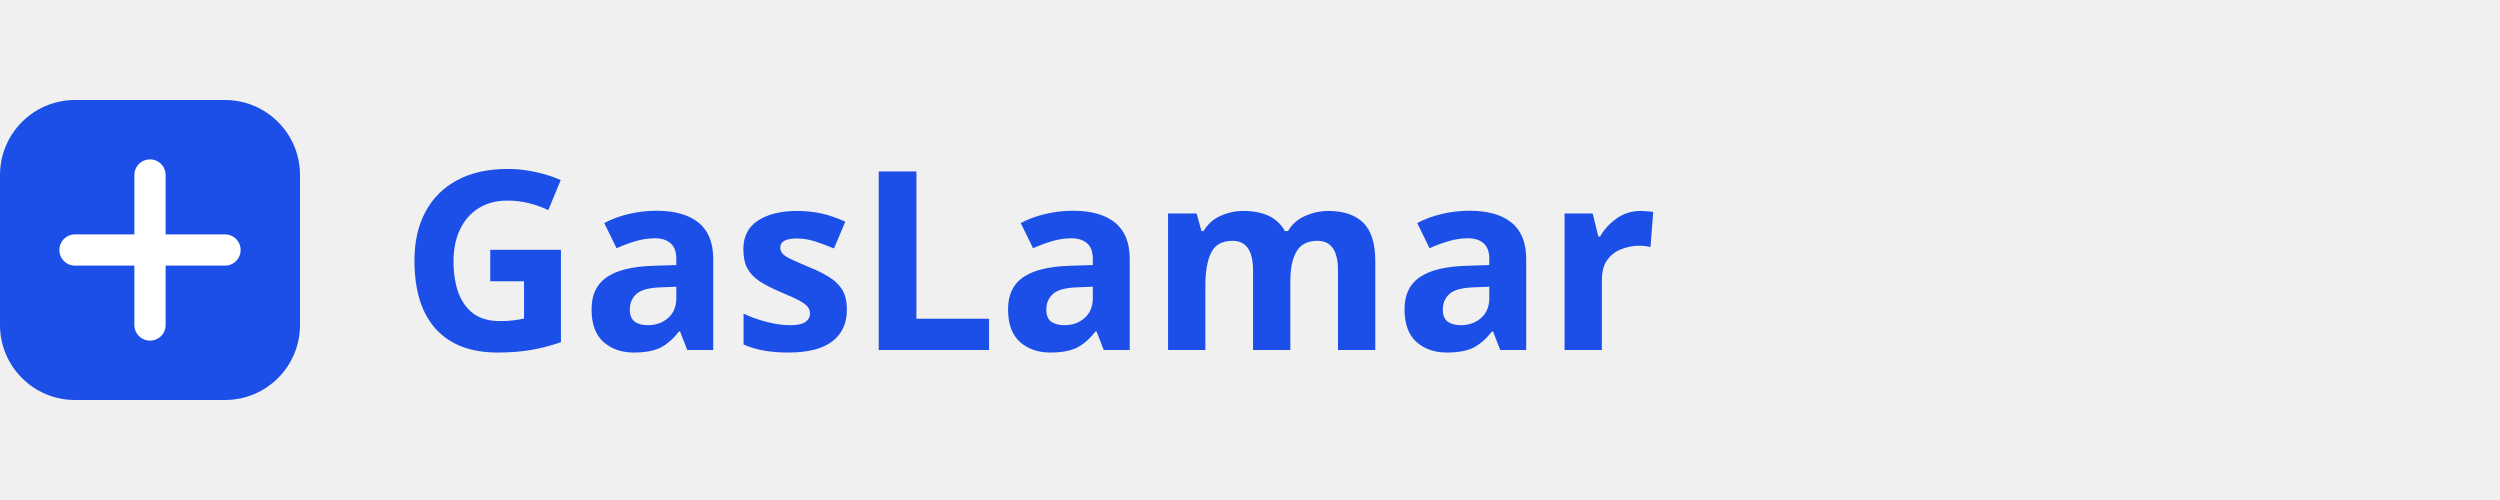
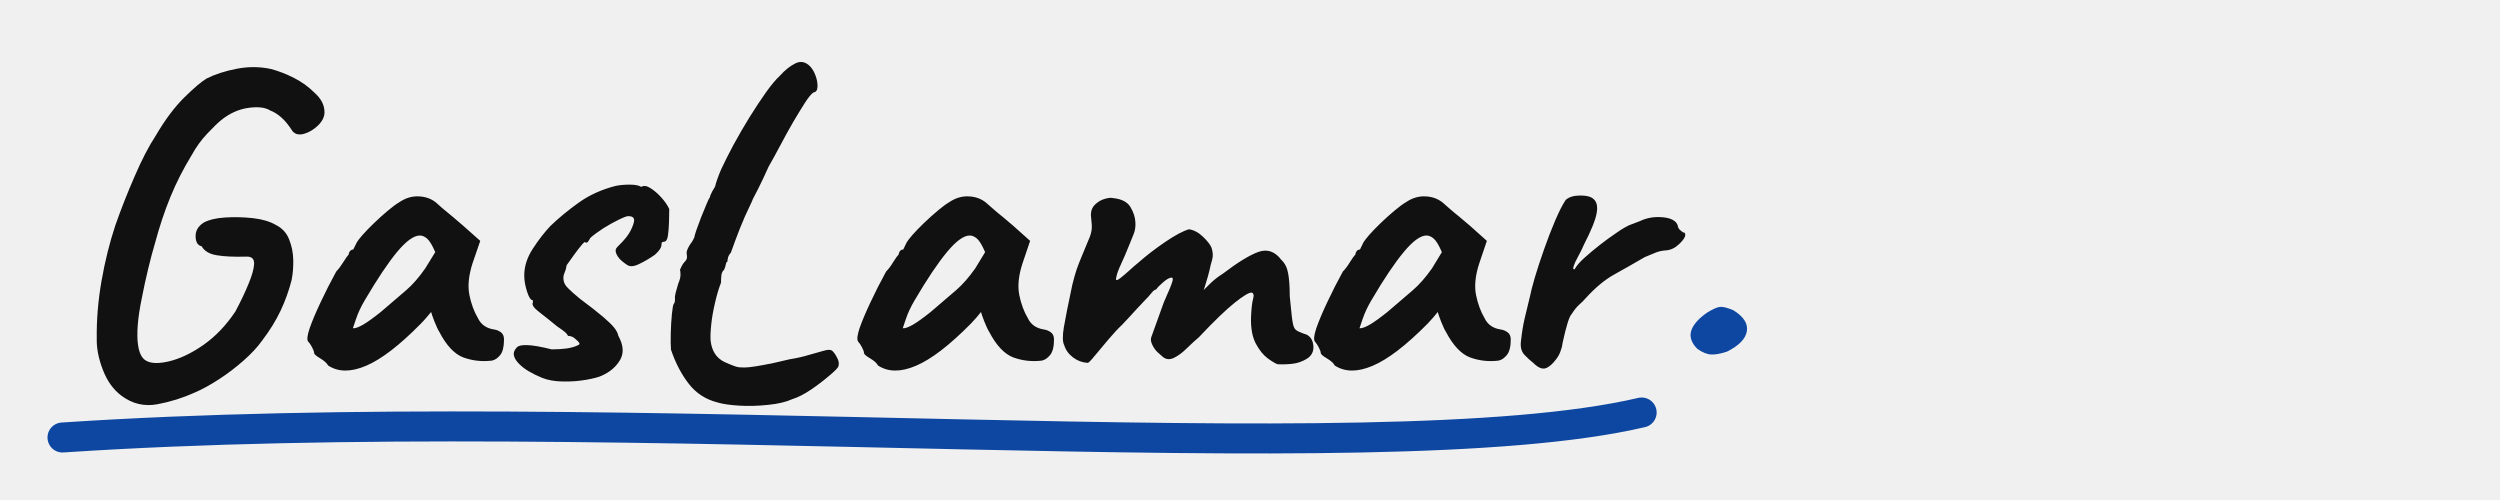
- <svg xmlns="http://www.w3.org/2000/svg" viewBox="0 0 200 40" fill="none">
-   <rect x="0" y="8" width="24" height="24" rx="6" fill="#1B4FE8" />
-   <path d="M6 20h12M12 14v12" stroke="white" stroke-width="2.5" stroke-linecap="round" />
-   <text x="32" y="28" font-family="Plus Jakarta Sans, sans-serif" font-weight="700" font-size="20" fill="#1B4FE8">GasLamar</text>
+ <svg xmlns="http://www.w3.org/2000/svg" viewBox="0 0 200 40" width="200" height="40">
+   <path d="M9.72 31.66L9.72 31.66Q8.75 30.94 8.23 29.59Q7.71 28.24 7.74 27.08L7.74 27.08Q7.71 24.85 8.12 22.48Q8.54 20.10 9.22 18.05L9.22 18.05Q9.90 16.10 10.77 14.11Q11.63 12.11 12.46 10.85L12.46 10.85Q13.58 8.94 14.75 7.79Q15.92 6.64 16.53 6.28L16.53 6.28Q17.54 5.77 18.94 5.50Q20.34 5.23 21.68 5.52L21.68 5.52Q22.61 5.77 23.53 6.24Q24.45 6.71 25.13 7.39L25.13 7.39Q25.96 8.11 25.96 8.98L25.96 8.98Q25.96 9.52 25.46 10.02Q24.95 10.52 24.34 10.70Q23.73 10.88 23.40 10.49L23.40 10.49Q22.94 9.77 22.50 9.39Q22.07 9.01 21.60 8.83L21.60 8.83Q21.03 8.47 19.86 8.63Q18.69 8.80 17.68 9.62L17.68 9.62Q17.28 9.95 16.58 10.69Q15.88 11.42 15.34 12.40L15.34 12.40Q14.33 14.05 13.63 15.76Q12.93 17.47 12.39 19.49L12.39 19.49Q12.14 20.32 11.85 21.52Q11.56 22.73 11.33 23.92Q11.09 25.10 11.02 26.00L11.02 26.00Q10.88 27.88 11.38 28.58Q11.88 29.28 13.47 28.92L13.47 28.92Q14.84 28.60 16.28 27.59Q17.72 26.58 18.83 24.92L18.83 24.92Q19.48 23.70 19.89 22.69Q20.31 21.68 20.33 21.09Q20.34 20.50 19.70 20.53L19.70 20.53Q18.22 20.57 17.34 20.42Q16.46 20.28 16.13 19.70L16.13 19.70Q15.66 19.60 15.65 18.91Q15.63 18.23 16.31 17.80L16.31 17.80Q16.92 17.47 18.00 17.40Q19.08 17.33 20.22 17.45Q21.35 17.58 22.04 17.98L22.04 17.98Q22.83 18.37 23.13 19.15Q23.44 19.92 23.46 20.78Q23.48 21.65 23.33 22.40L23.33 22.40Q23.01 23.66 22.45 24.85Q21.89 26.04 20.96 27.26L20.96 27.26Q20.42 28.02 19.48 28.85Q18.54 29.68 17.52 30.34Q16.49 31.01 15.59 31.40L15.59 31.40Q14.15 32.05 12.59 32.34Q11.02 32.63 9.72 31.66ZM26.25 29.24L26.25 29.24Q26.10 28.96 25.62 28.67Q25.13 28.38 25.13 28.24L25.13 28.24Q25.13 28.09 24.97 27.79Q24.81 27.48 24.66 27.34L24.66 27.34Q24.48 27.12 24.77 26.27Q25.06 25.43 25.64 24.20Q26.21 22.98 26.90 21.72L26.90 21.72Q27.18 21.43 27.47 20.96Q27.76 20.50 27.90 20.35L27.90 20.35Q27.90 20.21 28.01 20.08Q28.12 19.96 28.26 19.96L28.26 19.96L28.55 19.38Q28.62 19.24 29.00 18.80Q29.38 18.37 29.92 17.85Q30.46 17.33 31.02 16.86Q31.58 16.39 31.94 16.18L31.94 16.18Q32.69 15.67 33.50 15.71Q34.31 15.74 34.89 16.21L34.89 16.21Q35.00 16.32 35.37 16.64Q35.75 16.97 36.24 17.36Q36.72 17.76 37.08 18.08L37.08 18.08L38.42 19.27L37.80 21.07Q37.34 22.51 37.55 23.59Q37.77 24.67 38.24 25.46L38.24 25.46Q38.60 26.22 39.53 26.36L39.53 26.36Q39.82 26.40 40.07 26.58Q40.32 26.76 40.32 27.16L40.32 27.16Q40.32 28.02 40.02 28.40Q39.71 28.78 39.35 28.85L39.35 28.85Q38.16 28.99 37.08 28.60Q36.00 28.20 35.14 26.54L35.14 26.54Q35.00 26.33 34.76 25.73Q34.53 25.14 34.49 24.96L34.49 24.96Q34.35 25.14 34.11 25.41Q33.88 25.68 33.66 25.90L33.66 25.90Q31.11 28.49 29.29 29.26Q27.47 30.04 26.25 29.24ZM28.23 26.26L28.23 26.26Q28.48 26.29 29.02 25.99Q29.56 25.68 30.46 24.96L30.46 24.96Q31.68 23.92 32.48 23.23Q33.27 22.55 34.02 21.47L34.02 21.47L34.82 20.17Q34.46 19.34 34.17 19.09Q33.88 18.84 33.59 18.84L33.59 18.84Q32.87 18.84 31.77 20.15Q30.68 21.47 29.20 23.99L29.20 23.99Q28.73 24.78 28.48 25.52Q28.23 26.26 28.23 26.26ZM43.35 30.22L43.35 30.22Q42.12 29.71 41.57 29.15Q41.01 28.60 41.12 28.16L41.12 28.16Q41.19 27.95 41.37 27.77Q41.55 27.59 42.18 27.61Q42.81 27.62 44.14 27.95L44.14 27.95Q44.75 27.95 45.31 27.88Q45.87 27.80 46.23 27.62L46.23 27.62Q46.41 27.55 46.34 27.43Q46.26 27.30 46.08 27.16L46.08 27.16Q45.80 26.87 45.44 26.87L45.44 26.87Q45.36 26.69 45.13 26.51Q44.90 26.33 44.57 26.11L44.57 26.11Q43.78 25.46 43.13 24.96Q42.48 24.46 42.63 24.20L42.63 24.20L42.63 24.02Q42.38 24.02 42.16 23.32Q41.94 22.62 41.94 22.04L41.94 22.04Q41.94 20.96 42.61 19.92Q43.28 18.88 44.03 18.08L44.03 18.08Q45.04 17.11 46.30 16.21Q47.56 15.31 49.22 14.88L49.22 14.88Q49.72 14.77 50.37 14.77Q51.02 14.77 51.30 14.95L51.30 14.95Q51.59 14.77 52.02 15.04Q52.46 15.31 52.89 15.78Q53.32 16.25 53.54 16.72L53.54 16.72Q53.54 17.15 53.52 17.78Q53.50 18.41 53.43 18.88Q53.36 19.34 53.10 19.34L53.10 19.34Q53.10 19.34 53.01 19.36Q52.92 19.38 52.92 19.56L52.92 19.56Q52.92 19.92 52.38 20.39L52.38 20.39Q51.70 20.86 51.09 21.14Q50.48 21.43 50.15 21.18L50.15 21.18Q49.94 21.04 49.76 20.89Q49.58 20.75 49.43 20.53L49.43 20.53Q49.43 20.53 49.34 20.37Q49.25 20.21 49.25 20.06L49.25 20.06Q49.25 19.92 49.36 19.79Q49.47 19.67 49.47 19.67L49.47 19.67Q50.19 18.98 50.46 18.43Q50.73 17.87 50.73 17.62L50.73 17.62Q50.73 17.29 50.26 17.29L50.26 17.29Q50.08 17.29 49.49 17.58Q48.89 17.87 48.24 18.28Q47.60 18.70 47.24 19.02L47.24 19.02Q47.09 19.27 47.04 19.34Q46.98 19.42 46.84 19.42L46.84 19.42Q46.84 19.24 46.55 19.58Q46.26 19.92 45.90 20.42Q45.54 20.93 45.33 21.22L45.33 21.22Q45.29 21.54 45.17 21.81Q45.04 22.08 45.08 22.37L45.08 22.37Q45.11 22.73 45.44 23.05Q45.76 23.38 46.37 23.88L46.37 23.88Q47.63 24.82 48.26 25.36Q48.89 25.90 49.14 26.22Q49.40 26.54 49.47 26.87L49.47 26.87Q50.08 27.98 49.61 28.79Q49.14 29.60 48.17 30.04L48.17 30.04Q47.81 30.22 46.91 30.38Q46.01 30.54 45.02 30.52Q44.03 30.50 43.35 30.22ZM57.42 32.20L57.42 32.20Q55.98 31.84 55.10 30.70Q54.22 29.57 53.68 27.98L53.68 27.98Q53.64 27.52 53.66 26.69Q53.68 25.86 53.75 25.14Q53.82 24.42 53.90 24.31L53.90 24.31Q54.00 24.24 54.00 23.88L54.00 23.88Q53.97 23.74 54.06 23.39Q54.15 23.05 54.26 22.69L54.26 22.69Q54.44 22.26 54.44 21.99Q54.44 21.72 54.40 21.58L54.40 21.58Q54.40 21.58 54.51 21.34Q54.62 21.11 54.76 20.96L54.76 20.96Q54.98 20.75 54.96 20.53Q54.94 20.32 54.94 20.32L54.94 20.32Q54.90 20.17 55.01 19.92Q55.12 19.67 55.23 19.52L55.23 19.52Q55.30 19.45 55.43 19.22Q55.55 18.98 55.55 18.98L55.55 18.98Q55.55 18.88 55.71 18.41Q55.88 17.94 56.09 17.38Q56.31 16.82 56.51 16.36Q56.70 15.89 56.81 15.74L56.81 15.74L56.81 15.67Q56.96 15.31 57.21 14.92L57.21 14.92Q57.24 14.74 57.39 14.32Q57.53 13.91 57.71 13.51L57.71 13.51Q58.11 12.65 58.70 11.55Q59.30 10.45 59.98 9.35Q60.66 8.26 61.29 7.37Q61.92 6.49 62.39 6.06L62.39 6.06Q63.00 5.38 63.63 5.07Q64.26 4.76 64.80 5.30L64.80 5.30Q65.06 5.56 65.24 6.04Q65.42 6.53 65.40 6.94Q65.38 7.36 65.09 7.39L65.09 7.39Q64.84 7.54 64.41 8.20Q63.98 8.87 63.45 9.77Q62.93 10.67 62.43 11.62Q61.92 12.58 61.49 13.33L61.49 13.33Q61.02 14.38 60.63 15.15Q60.23 15.92 60.23 15.92L60.23 15.92Q60.20 16.03 60.16 16.10Q60.12 16.18 60.09 16.25L60.09 16.25Q59.55 17.36 59.19 18.28Q58.83 19.20 58.47 20.21L58.47 20.21Q58.25 20.46 58.22 20.71Q58.18 20.96 58.18 20.96L58.18 20.96Q58.11 20.93 58.07 21.13Q58.04 21.32 57.93 21.58L57.93 21.58Q57.75 21.72 57.71 22.03Q57.68 22.33 57.68 22.62L57.68 22.62Q57.42 23.27 57.21 24.19Q56.99 25.10 56.90 25.95Q56.81 26.80 56.85 27.26L56.85 27.26Q56.99 28.49 57.96 28.96L57.96 28.96Q58.36 29.14 58.68 29.26Q59.01 29.39 59.26 29.39L59.26 29.39Q59.55 29.42 60.00 29.37Q60.45 29.32 61.24 29.17L61.24 29.17L61.20 29.17Q61.67 29.10 62.19 28.97Q62.72 28.85 63.18 28.74L63.18 28.74Q63.62 28.67 64.01 28.58Q64.41 28.49 64.62 28.42L64.62 28.42Q65.42 28.20 65.90 28.06Q66.39 27.91 66.57 28.06L66.57 28.06Q66.75 28.20 66.96 28.60Q67.18 28.99 67.07 29.32L67.07 29.32Q67 29.50 66.35 30.05Q65.70 30.61 64.88 31.17Q64.05 31.73 63.36 31.94L63.36 31.94Q62.64 32.27 61.44 32.39Q60.23 32.52 59.12 32.45Q58.00 32.38 57.42 32.20ZM70.24 29.24L70.24 29.24Q70.10 28.96 69.61 28.67Q69.12 28.38 69.12 28.24L69.12 28.24Q69.12 28.09 68.96 27.79Q68.80 27.48 68.66 27.34L68.66 27.34Q68.48 27.12 68.76 26.27Q69.05 25.43 69.63 24.20Q70.20 22.98 70.89 21.72L70.89 21.72Q71.18 21.43 71.46 20.96Q71.75 20.50 71.90 20.35L71.90 20.35Q71.90 20.21 72.00 20.08Q72.11 19.96 72.26 19.96L72.26 19.96L72.54 19.38Q72.62 19.24 72.99 18.80Q73.37 18.37 73.91 17.85Q74.45 17.33 75.01 16.86Q75.57 16.39 75.93 16.18L75.93 16.18Q76.68 15.67 77.49 15.71Q78.30 15.74 78.88 16.21L78.88 16.21Q78.99 16.32 79.37 16.64Q79.74 16.97 80.23 17.36Q80.72 17.76 81.08 18.08L81.08 18.08L82.41 19.27L81.80 21.07Q81.33 22.51 81.54 23.59Q81.76 24.67 82.23 25.46L82.23 25.46Q82.59 26.22 83.52 26.36L83.52 26.36Q83.81 26.40 84.06 26.58Q84.32 26.76 84.32 27.16L84.32 27.16Q84.32 28.02 84.01 28.40Q83.70 28.78 83.34 28.85L83.34 28.85Q82.16 28.99 81.08 28.60Q80.00 28.20 79.13 26.54L79.13 26.54Q78.99 26.33 78.75 25.73Q78.52 25.14 78.48 24.96L78.48 24.96Q78.34 25.14 78.11 25.41Q77.87 25.68 77.66 25.90L77.66 25.90Q75.10 28.49 73.28 29.26Q71.46 30.04 70.24 29.24ZM72.22 26.26L72.22 26.26Q72.47 26.29 73.01 25.99Q73.55 25.68 74.45 24.96L74.45 24.96Q75.68 23.92 76.47 23.23Q77.26 22.55 78.02 21.47L78.02 21.47L78.81 20.17Q78.45 19.34 78.16 19.09Q77.87 18.84 77.58 18.84L77.58 18.84Q76.86 18.84 75.77 20.15Q74.67 21.47 73.19 23.99L73.19 23.99Q72.72 24.78 72.47 25.52Q72.22 26.26 72.22 26.26ZM102.21 29.14L102.21 29.14Q101.96 29.06 101.42 28.67Q100.88 28.27 100.46 27.48Q100.05 26.69 100.08 25.43L100.08 25.43Q100.12 24.35 100.25 23.90Q100.37 23.45 100.12 23.41L100.12 23.41Q99.83 23.38 98.77 24.22Q97.71 25.07 95.91 26.98L95.91 26.98Q95.48 27.34 94.95 27.86Q94.43 28.38 93.91 28.63Q93.39 28.88 92.99 28.52L92.99 28.52L92.63 28.20Q92.38 27.98 92.20 27.62Q92.02 27.26 92.09 27.01L92.09 27.01L93.10 24.20Q93.71 22.84 93.80 22.49Q93.89 22.15 93.64 22.22L93.64 22.22Q93.42 22.26 93.03 22.60Q92.63 22.94 92.49 23.16L92.49 23.16Q92.34 23.16 92.11 23.45Q91.88 23.74 91.66 23.95L91.66 23.95Q91.44 24.17 90.90 24.76Q90.36 25.36 89.75 26.00L89.75 26.00Q89.28 26.44 88.67 27.16Q88.06 27.88 87.59 28.45Q87.12 29.03 87.02 29.03L87.02 29.03Q86.37 28.99 85.85 28.60Q85.32 28.20 85.14 27.62L85.14 27.62Q84.93 27.23 85.11 26.17Q85.29 25.10 85.79 22.76L85.79 22.76Q85.97 22.04 86.13 21.56Q86.30 21.07 86.55 20.48Q86.80 19.88 87.20 18.91L87.20 18.91Q87.38 18.41 87.34 17.96Q87.30 17.51 87.27 17.22L87.27 17.22Q87.27 16.68 87.61 16.36Q87.95 16.03 88.38 15.91Q88.82 15.78 89.07 15.85L89.07 15.85Q90.08 15.96 90.44 16.57Q90.80 17.18 90.83 17.76L90.83 17.76Q90.87 18.30 90.69 18.73Q90.51 19.16 90.40 19.45L90.40 19.45L90.00 20.42Q89.43 21.65 89.36 21.94Q89.28 22.22 89.28 22.37L89.28 22.37Q89.32 22.48 89.61 22.26Q89.90 22.04 90.31 21.67Q90.72 21.29 91.08 21L91.08 21Q92.02 20.17 93.21 19.36Q94.40 18.55 95.12 18.34L95.12 18.34Q95.73 18.44 96.25 18.95Q96.77 19.45 96.92 19.81L96.92 19.81Q97.10 20.35 96.97 20.78Q96.84 21.22 96.77 21.58L96.77 21.58Q96.74 21.72 96.63 22.12Q96.52 22.51 96.41 22.85Q96.30 23.20 96.30 23.20L96.30 23.20Q96.30 23.20 96.77 22.73Q97.24 22.26 97.82 21.90L97.82 21.90Q99.62 20.53 100.68 20.15Q101.74 19.78 102.50 20.78L102.50 20.78Q102.93 21.18 103.05 21.86Q103.18 22.55 103.18 23.70L103.18 23.70Q103.25 24.42 103.34 25.27Q103.43 26.11 103.58 26.29L103.58 26.29Q103.68 26.44 103.97 26.56Q104.26 26.69 104.51 26.76L104.51 26.76Q105.02 27.01 105.07 27.68Q105.12 28.34 104.55 28.70L104.55 28.70Q104.01 29.03 103.41 29.10Q102.82 29.17 102.21 29.14ZM106.78 29.24L106.78 29.24Q106.64 28.96 106.15 28.67Q105.66 28.38 105.66 28.24L105.66 28.24Q105.66 28.09 105.50 27.79Q105.34 27.48 105.20 27.34L105.20 27.34Q105.02 27.12 105.30 26.27Q105.59 25.43 106.17 24.20Q106.74 22.98 107.43 21.72L107.43 21.72Q107.72 21.43 108.00 20.96Q108.29 20.50 108.44 20.35L108.44 20.35Q108.44 20.21 108.54 20.08Q108.65 19.96 108.80 19.96L108.80 19.96L109.08 19.38Q109.16 19.24 109.53 18.80Q109.91 18.37 110.45 17.85Q110.99 17.33 111.55 16.86Q112.11 16.39 112.47 16.18L112.47 16.18Q113.22 15.67 114.03 15.71Q114.84 15.74 115.42 16.21L115.42 16.21Q115.53 16.32 115.91 16.64Q116.28 16.97 116.77 17.36Q117.26 17.76 117.62 18.08L117.62 18.08L118.95 19.27L118.34 21.07Q117.87 22.51 118.08 23.59Q118.30 24.67 118.77 25.46L118.77 25.46Q119.13 26.22 120.06 26.36L120.06 26.36Q120.35 26.40 120.60 26.58Q120.86 26.76 120.86 27.16L120.86 27.16Q120.86 28.02 120.55 28.40Q120.24 28.78 119.88 28.85L119.88 28.85Q118.70 28.99 117.62 28.60Q116.54 28.20 115.67 26.54L115.67 26.54Q115.53 26.33 115.29 25.73Q115.06 25.14 115.02 24.96L115.02 24.96Q114.88 25.14 114.65 25.41Q114.41 25.68 114.20 25.90L114.20 25.90Q111.64 28.49 109.82 29.26Q108.00 30.04 106.78 29.24ZM108.76 26.26L108.76 26.26Q109.01 26.29 109.55 25.99Q110.09 25.68 110.99 24.96L110.99 24.96Q112.22 23.92 113.01 23.23Q113.80 22.55 114.56 21.47L114.56 21.47L115.35 20.17Q114.99 19.34 114.70 19.09Q114.41 18.84 114.12 18.84L114.12 18.84Q113.40 18.84 112.31 20.15Q111.21 21.47 109.73 23.99L109.73 23.99Q109.26 24.78 109.01 25.52Q108.76 26.26 108.76 26.26ZM122.66 29.03L122.66 29.03Q122.33 28.78 121.95 28.38Q121.58 27.98 121.68 27.26L121.68 27.26Q121.79 26.26 121.97 25.48Q122.15 24.71 122.40 23.70L122.40 23.70Q122.48 23.27 122.78 22.22Q123.09 21.18 123.52 19.96Q123.95 18.73 124.42 17.63Q124.89 16.54 125.25 16.00L125.25 16.00Q125.64 15.64 126.42 15.64Q127.19 15.64 127.48 15.92L127.48 15.92Q127.88 16.25 127.73 17.06Q127.59 17.87 126.72 19.56L126.72 19.56Q126.54 19.99 126.27 20.48Q126.00 20.96 125.90 21.27Q125.79 21.58 125.97 21.54L125.97 21.54Q126.18 21.14 126.76 20.62Q127.34 20.10 127.98 19.60Q128.63 19.09 129.21 18.70Q129.78 18.30 130 18.19L130 18.19Q130.29 18.01 130.67 17.89Q131.04 17.76 131.19 17.69L131.19 17.69Q132.02 17.29 133.01 17.38Q134.00 17.47 134.21 18.01L134.21 18.01Q134.25 18.30 134.45 18.44Q134.64 18.59 134.64 18.59L134.64 18.59Q134.79 18.59 134.81 18.70Q134.82 18.80 134.82 18.80L134.82 18.80Q134.82 19.06 134.34 19.52Q133.85 19.99 133.28 20.03L133.28 20.03Q132.81 20.06 132.45 20.21Q132.09 20.35 131.58 20.57L131.58 20.57Q130.22 21.36 129.12 21.97Q128.02 22.58 126.87 23.84L126.87 23.84Q126.62 24.13 126.33 24.38Q126.04 24.64 125.75 25.10L125.75 25.10Q125.57 25.28 125.39 25.90Q125.21 26.51 125.09 27.07Q124.96 27.62 124.96 27.73L124.96 27.73Q124.96 27.73 124.85 28.07Q124.74 28.42 124.49 28.74L124.49 28.74Q124.06 29.32 123.65 29.46Q123.23 29.60 122.66 29.03Z" fill="#111111" />
+   <path d="M138.16 28.13L138.16 28.13Q137.41 28.38 136.90 28.36Q136.40 28.34 135.79 27.91L135.79 27.91Q135.07 27.19 135.30 26.45Q135.54 25.72 136.58 25.00L136.58 25.00Q137.30 24.56 137.64 24.55Q137.98 24.53 138.67 24.82L138.67 24.82Q139.89 25.57 139.75 26.49Q139.60 27.41 138.16 28.13Z" fill="#0D47A1" />
+   <path d="M5 35 C 50 32, 110 38, 131.332 33" stroke="#0D47A1" stroke-width="2.4" stroke-linecap="round" fill="none" />
</svg>
